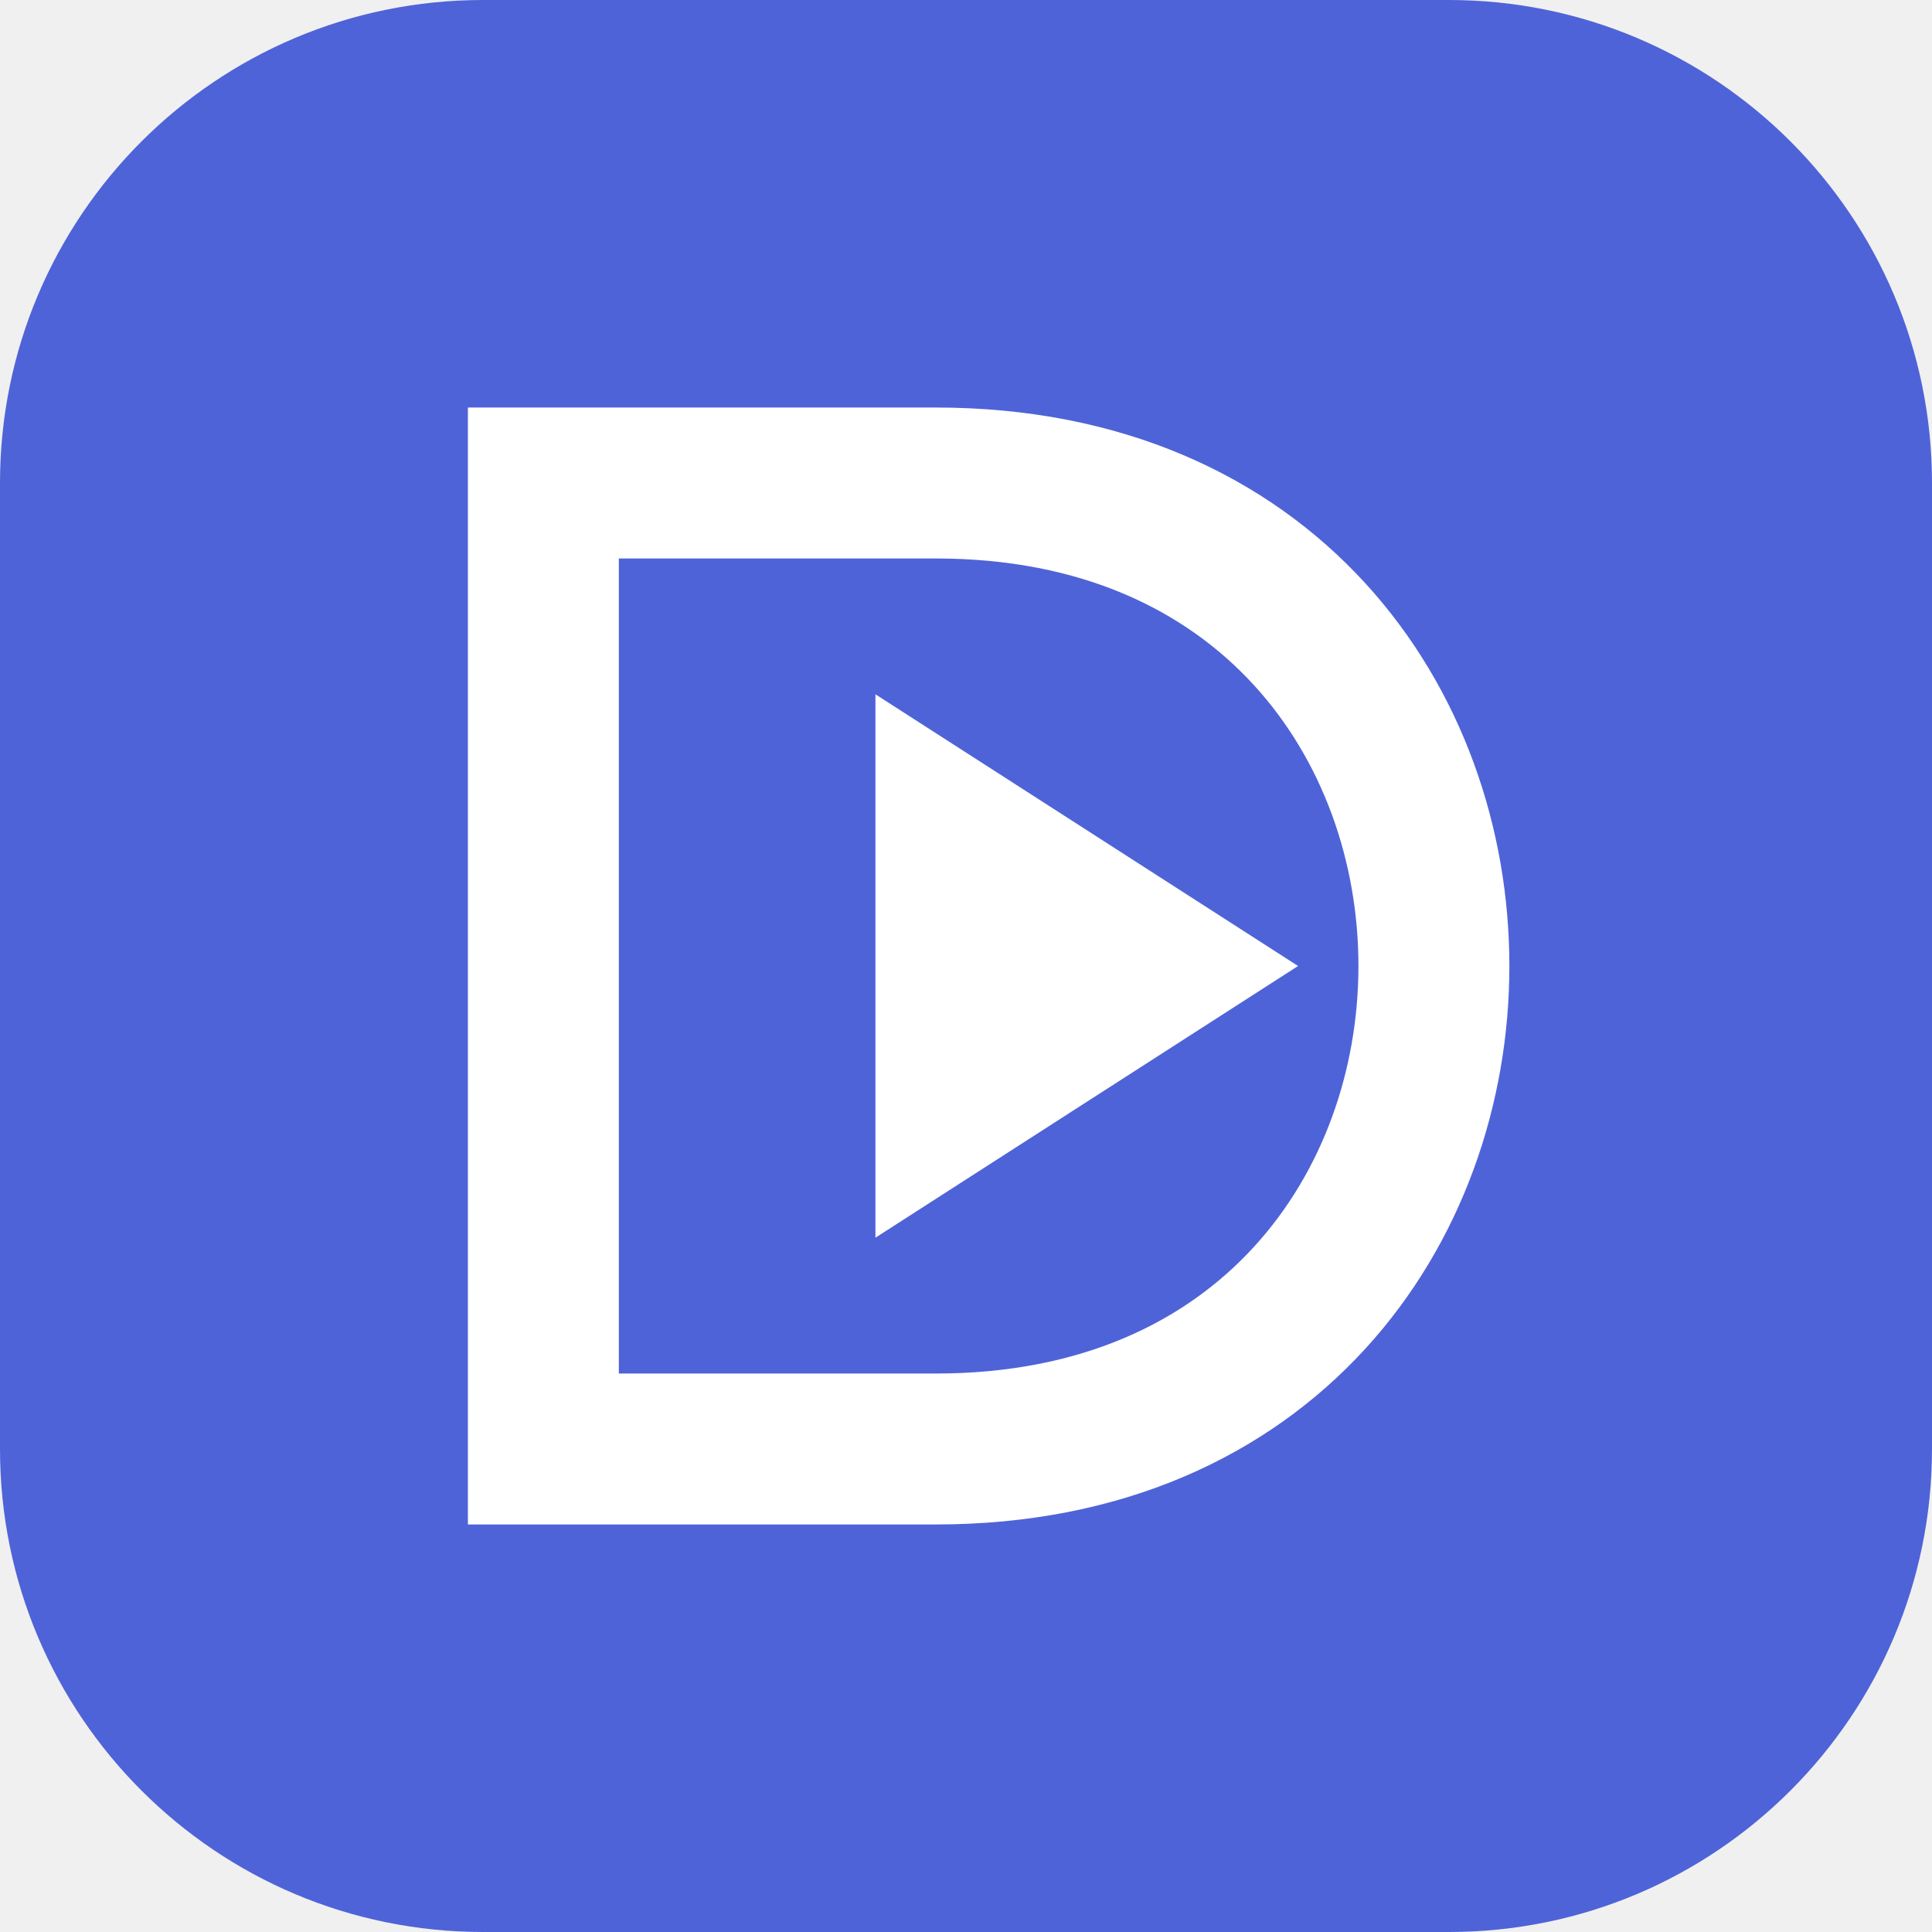
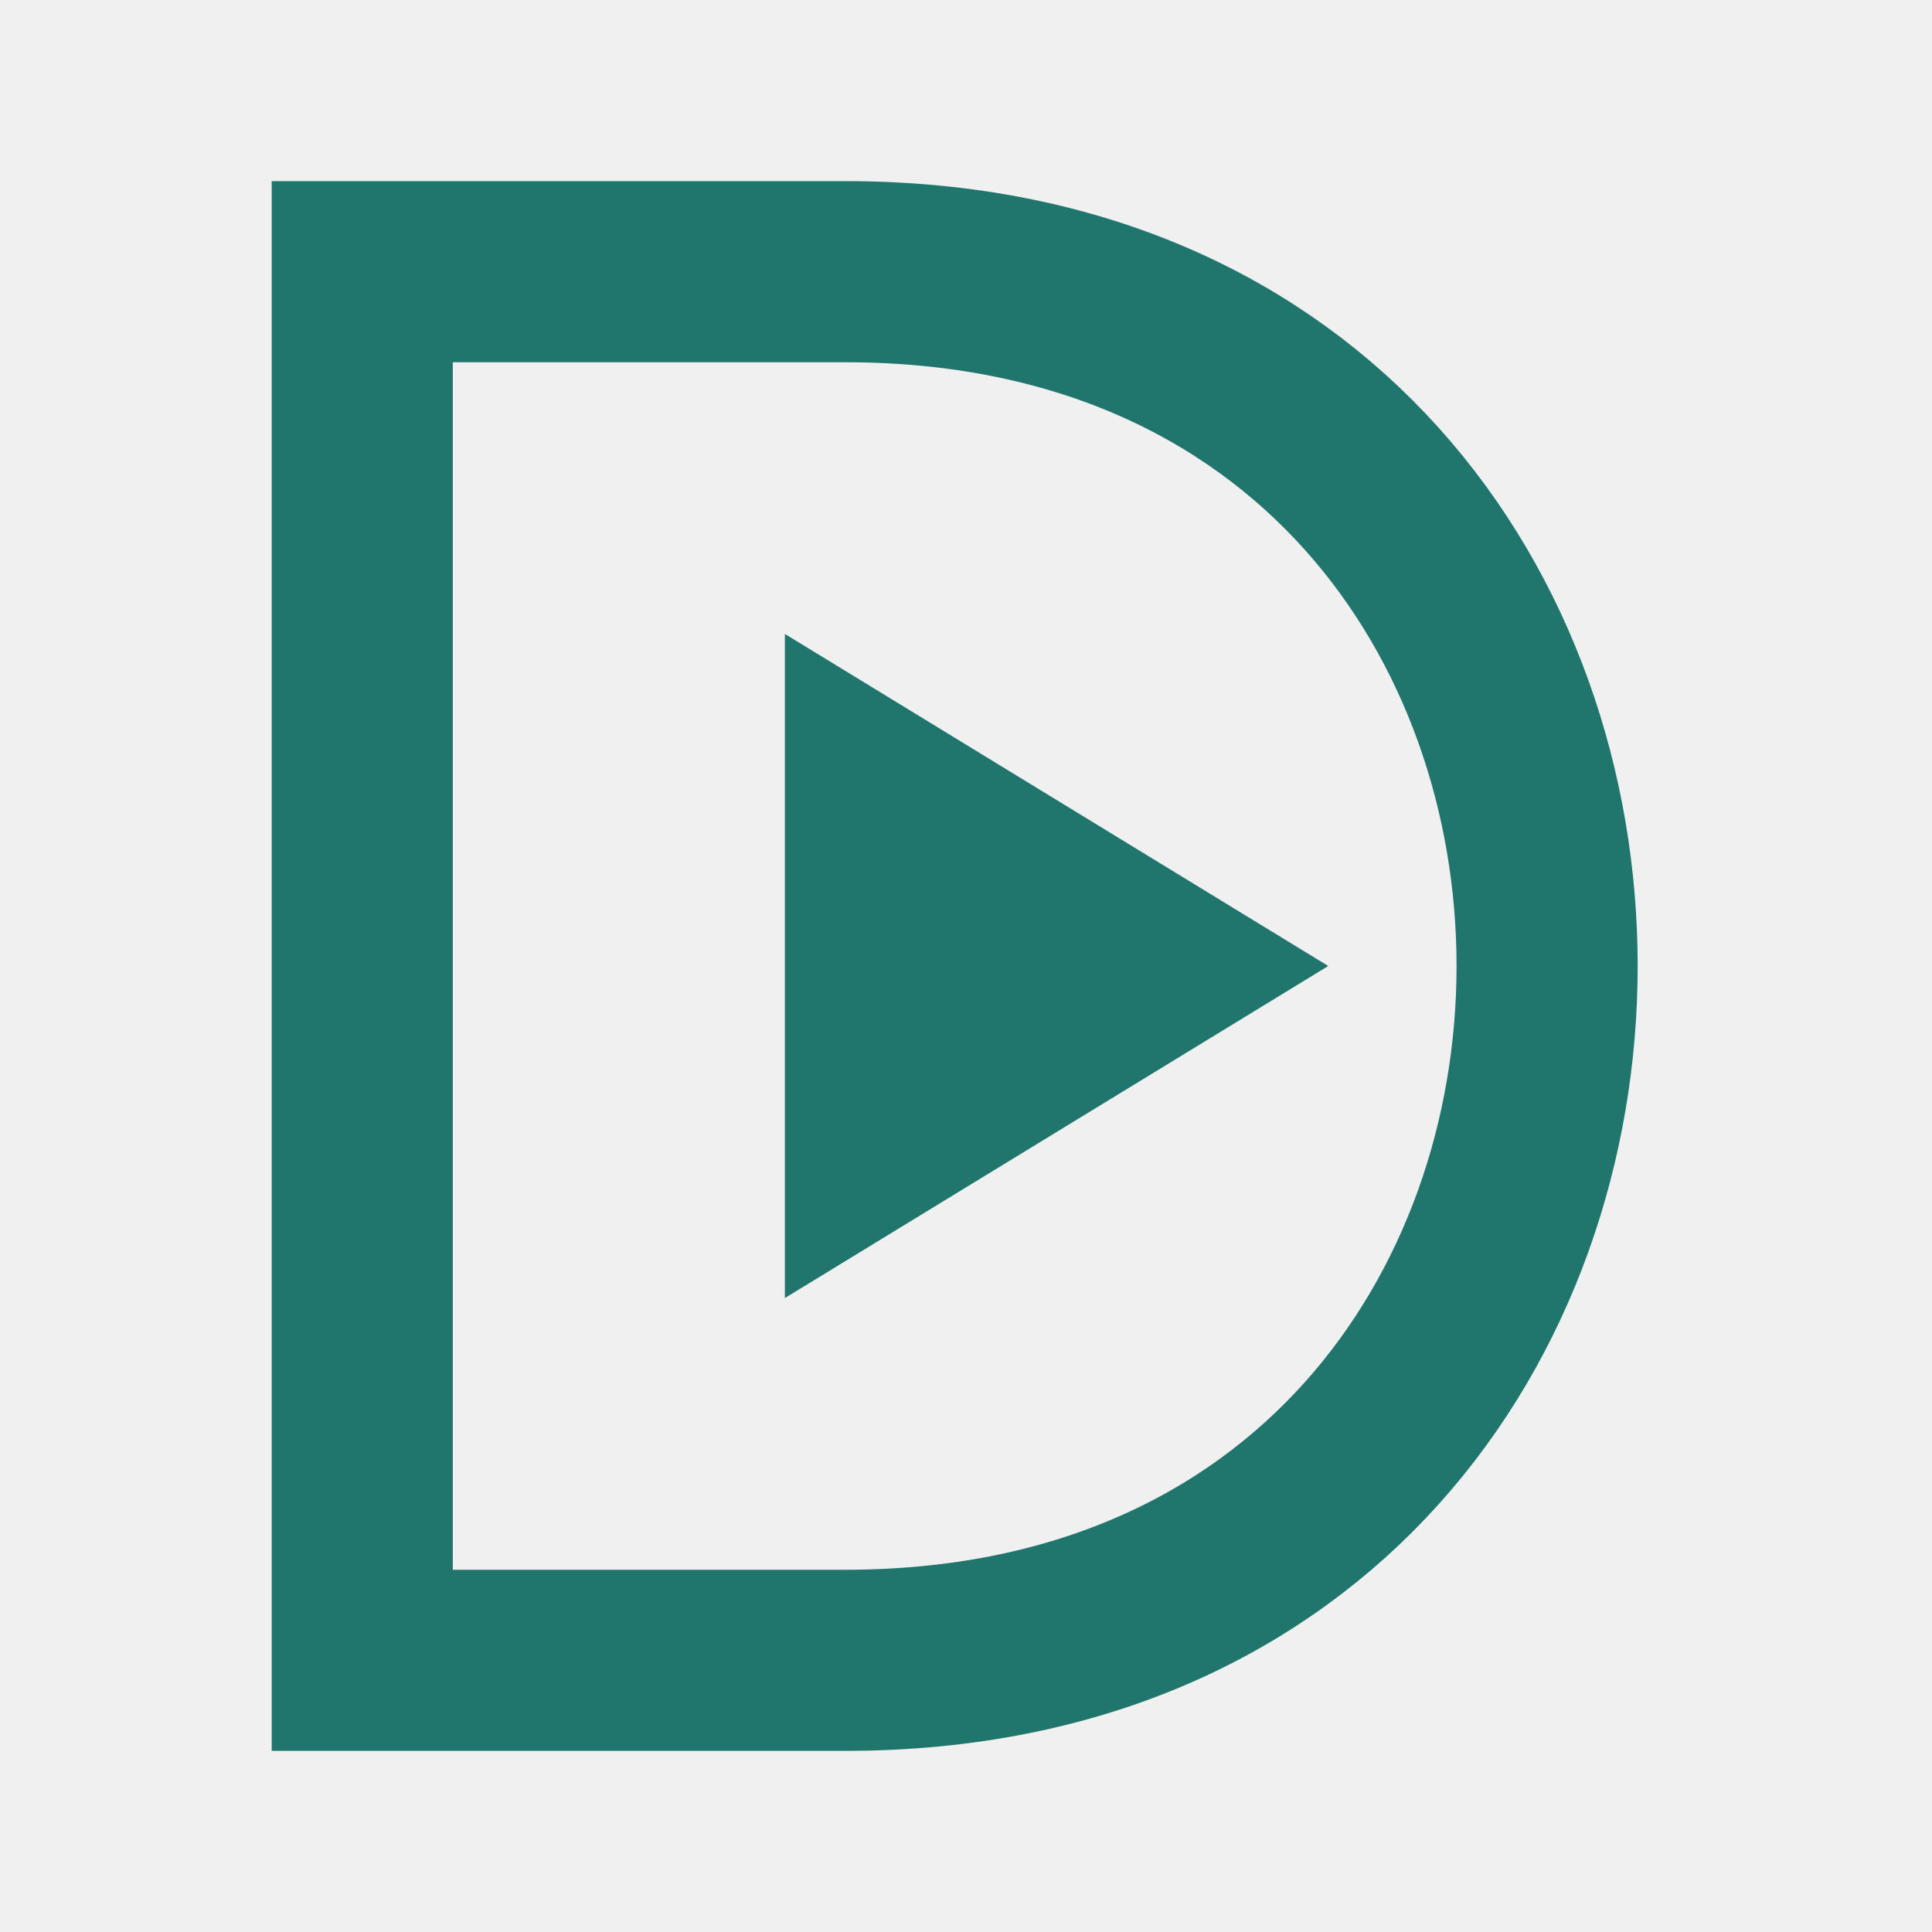
<svg xmlns="http://www.w3.org/2000/svg" viewBox="0 0 64 64">
-   <rect width="64" height="64" rx="16" fill="#4f63d8" />
-   <path d="M18 16h13c22 0 22 32 0 32H18z" fill="none" stroke="white" stroke-width="5" />
-   <path d="m29 23 14 9-14 9z" fill="white" />
+   <path d="M12 9h16c31 0 31 46 0 46H12z" fill="none" stroke="#20766d" stroke-width="6" />
+   <path d="m26 21 18 11-18 11z" fill="#20766d" />
</svg>
